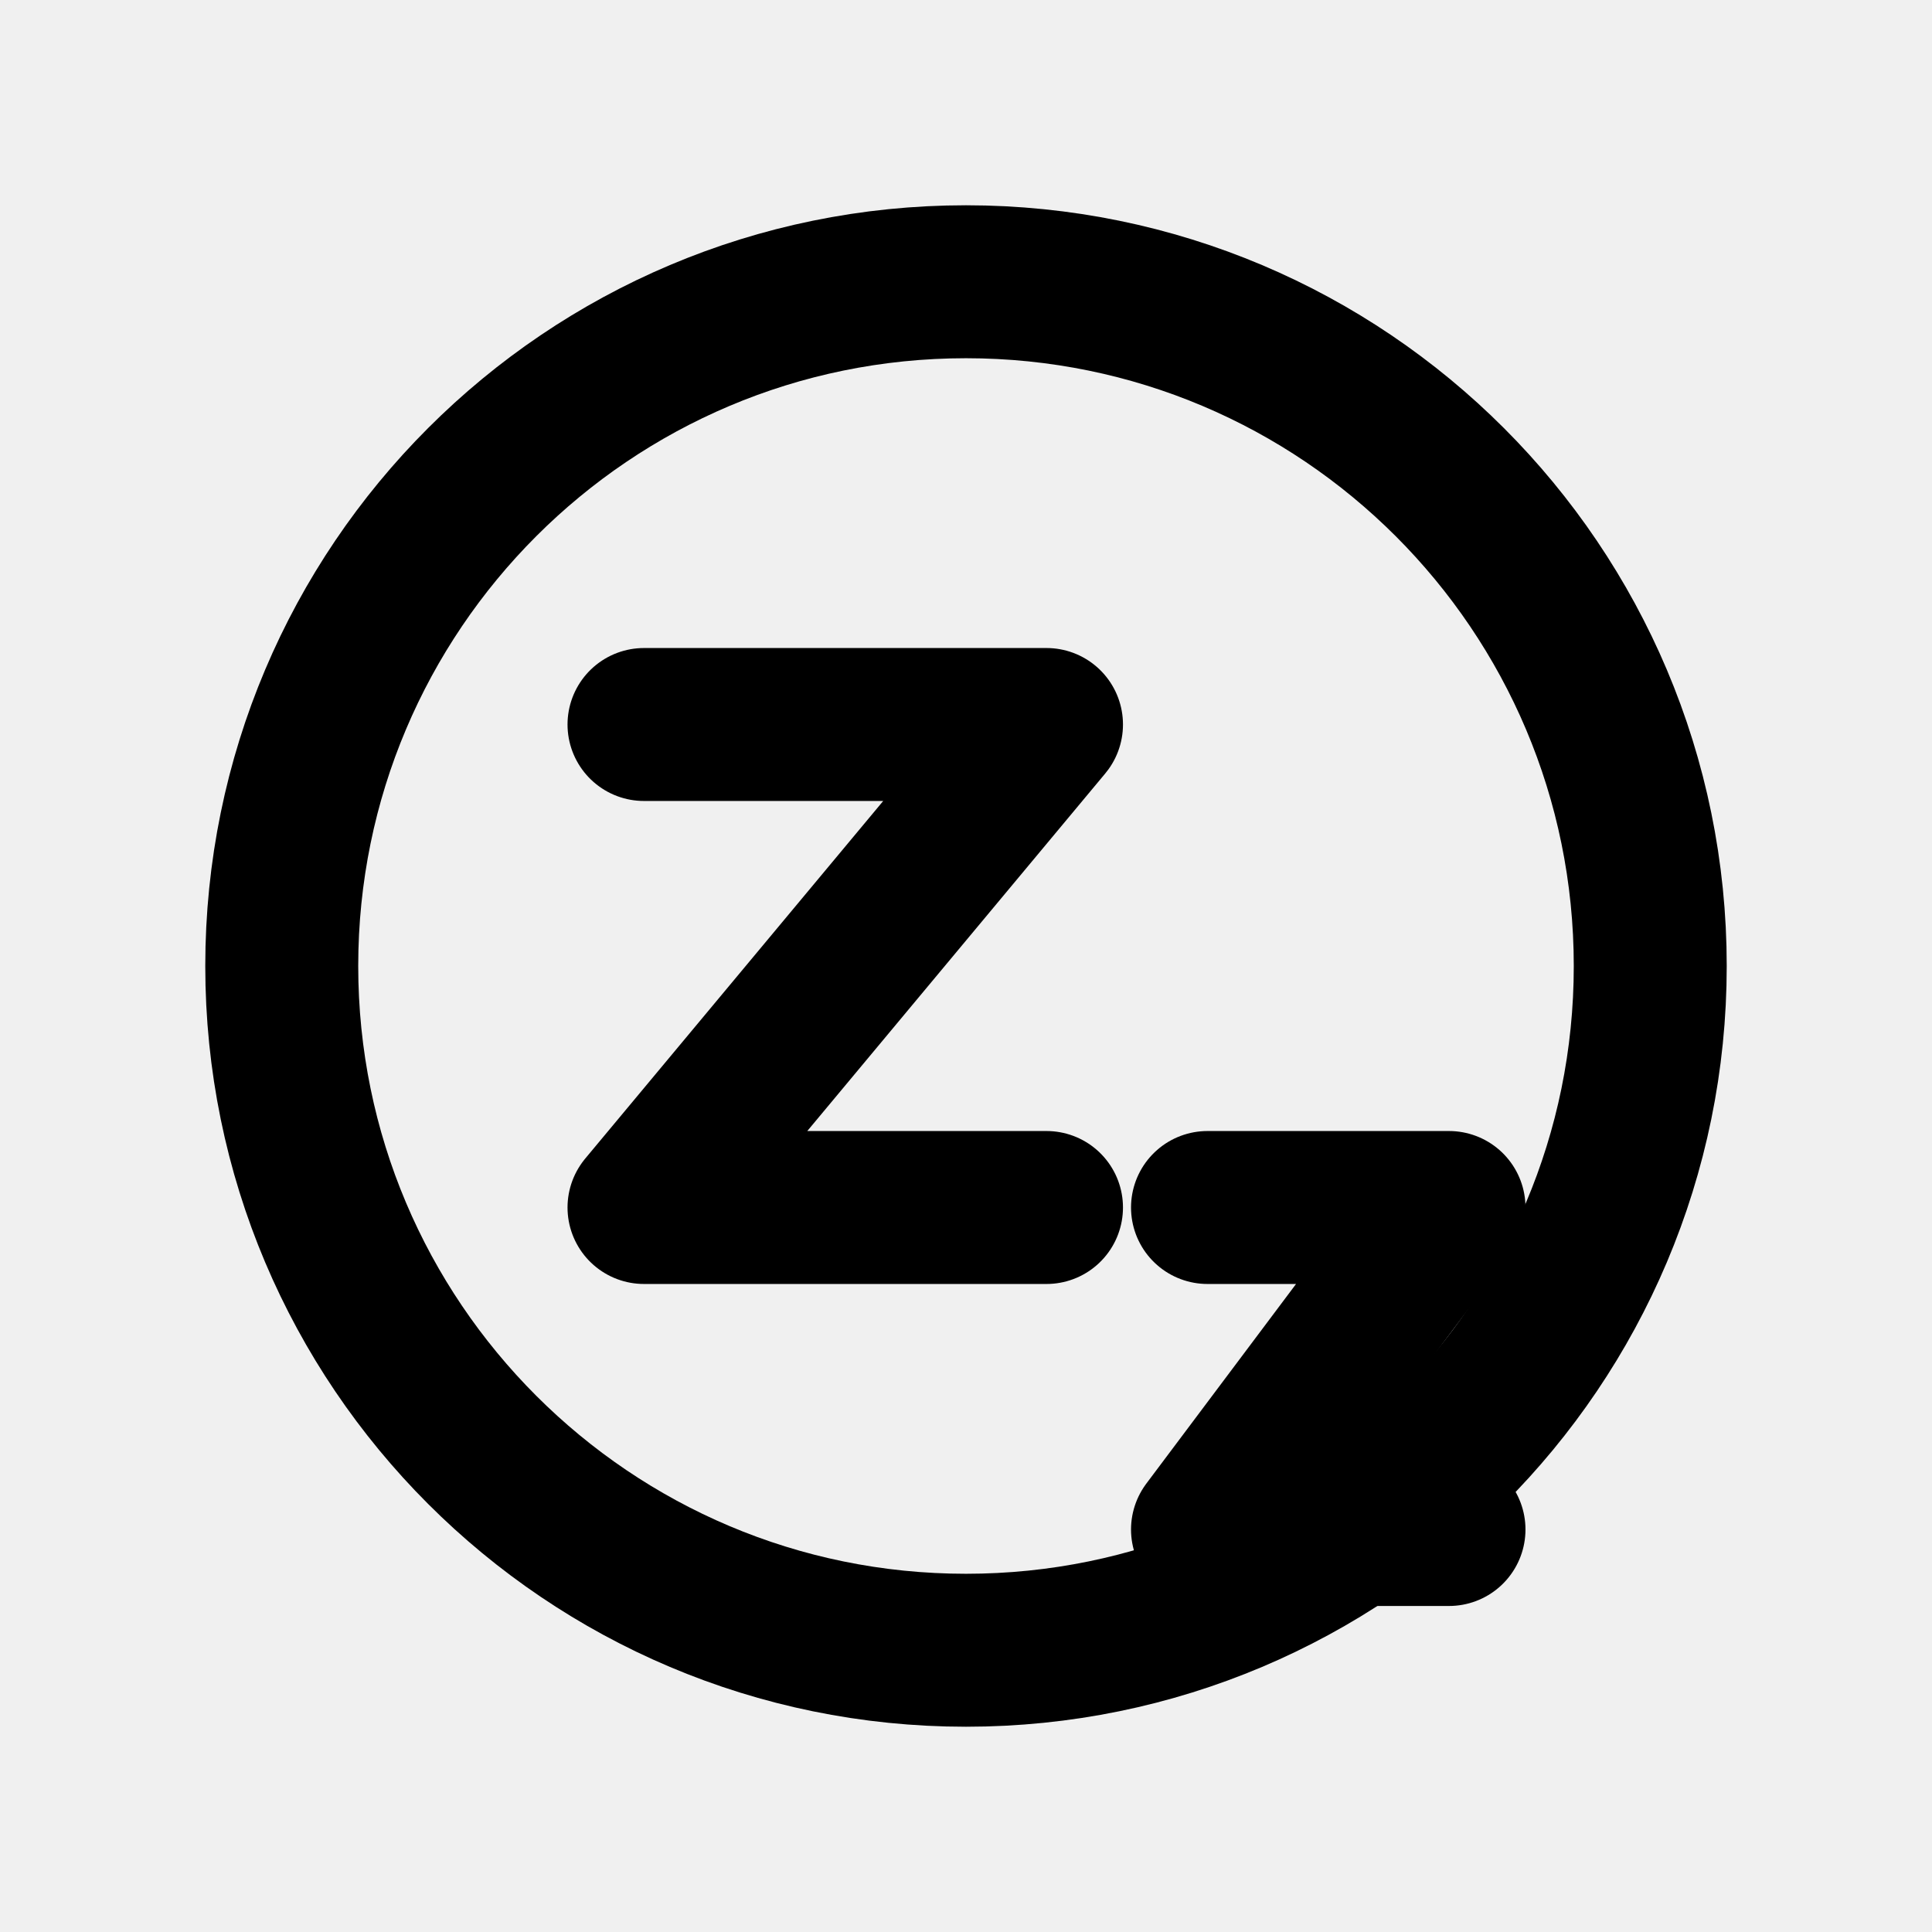
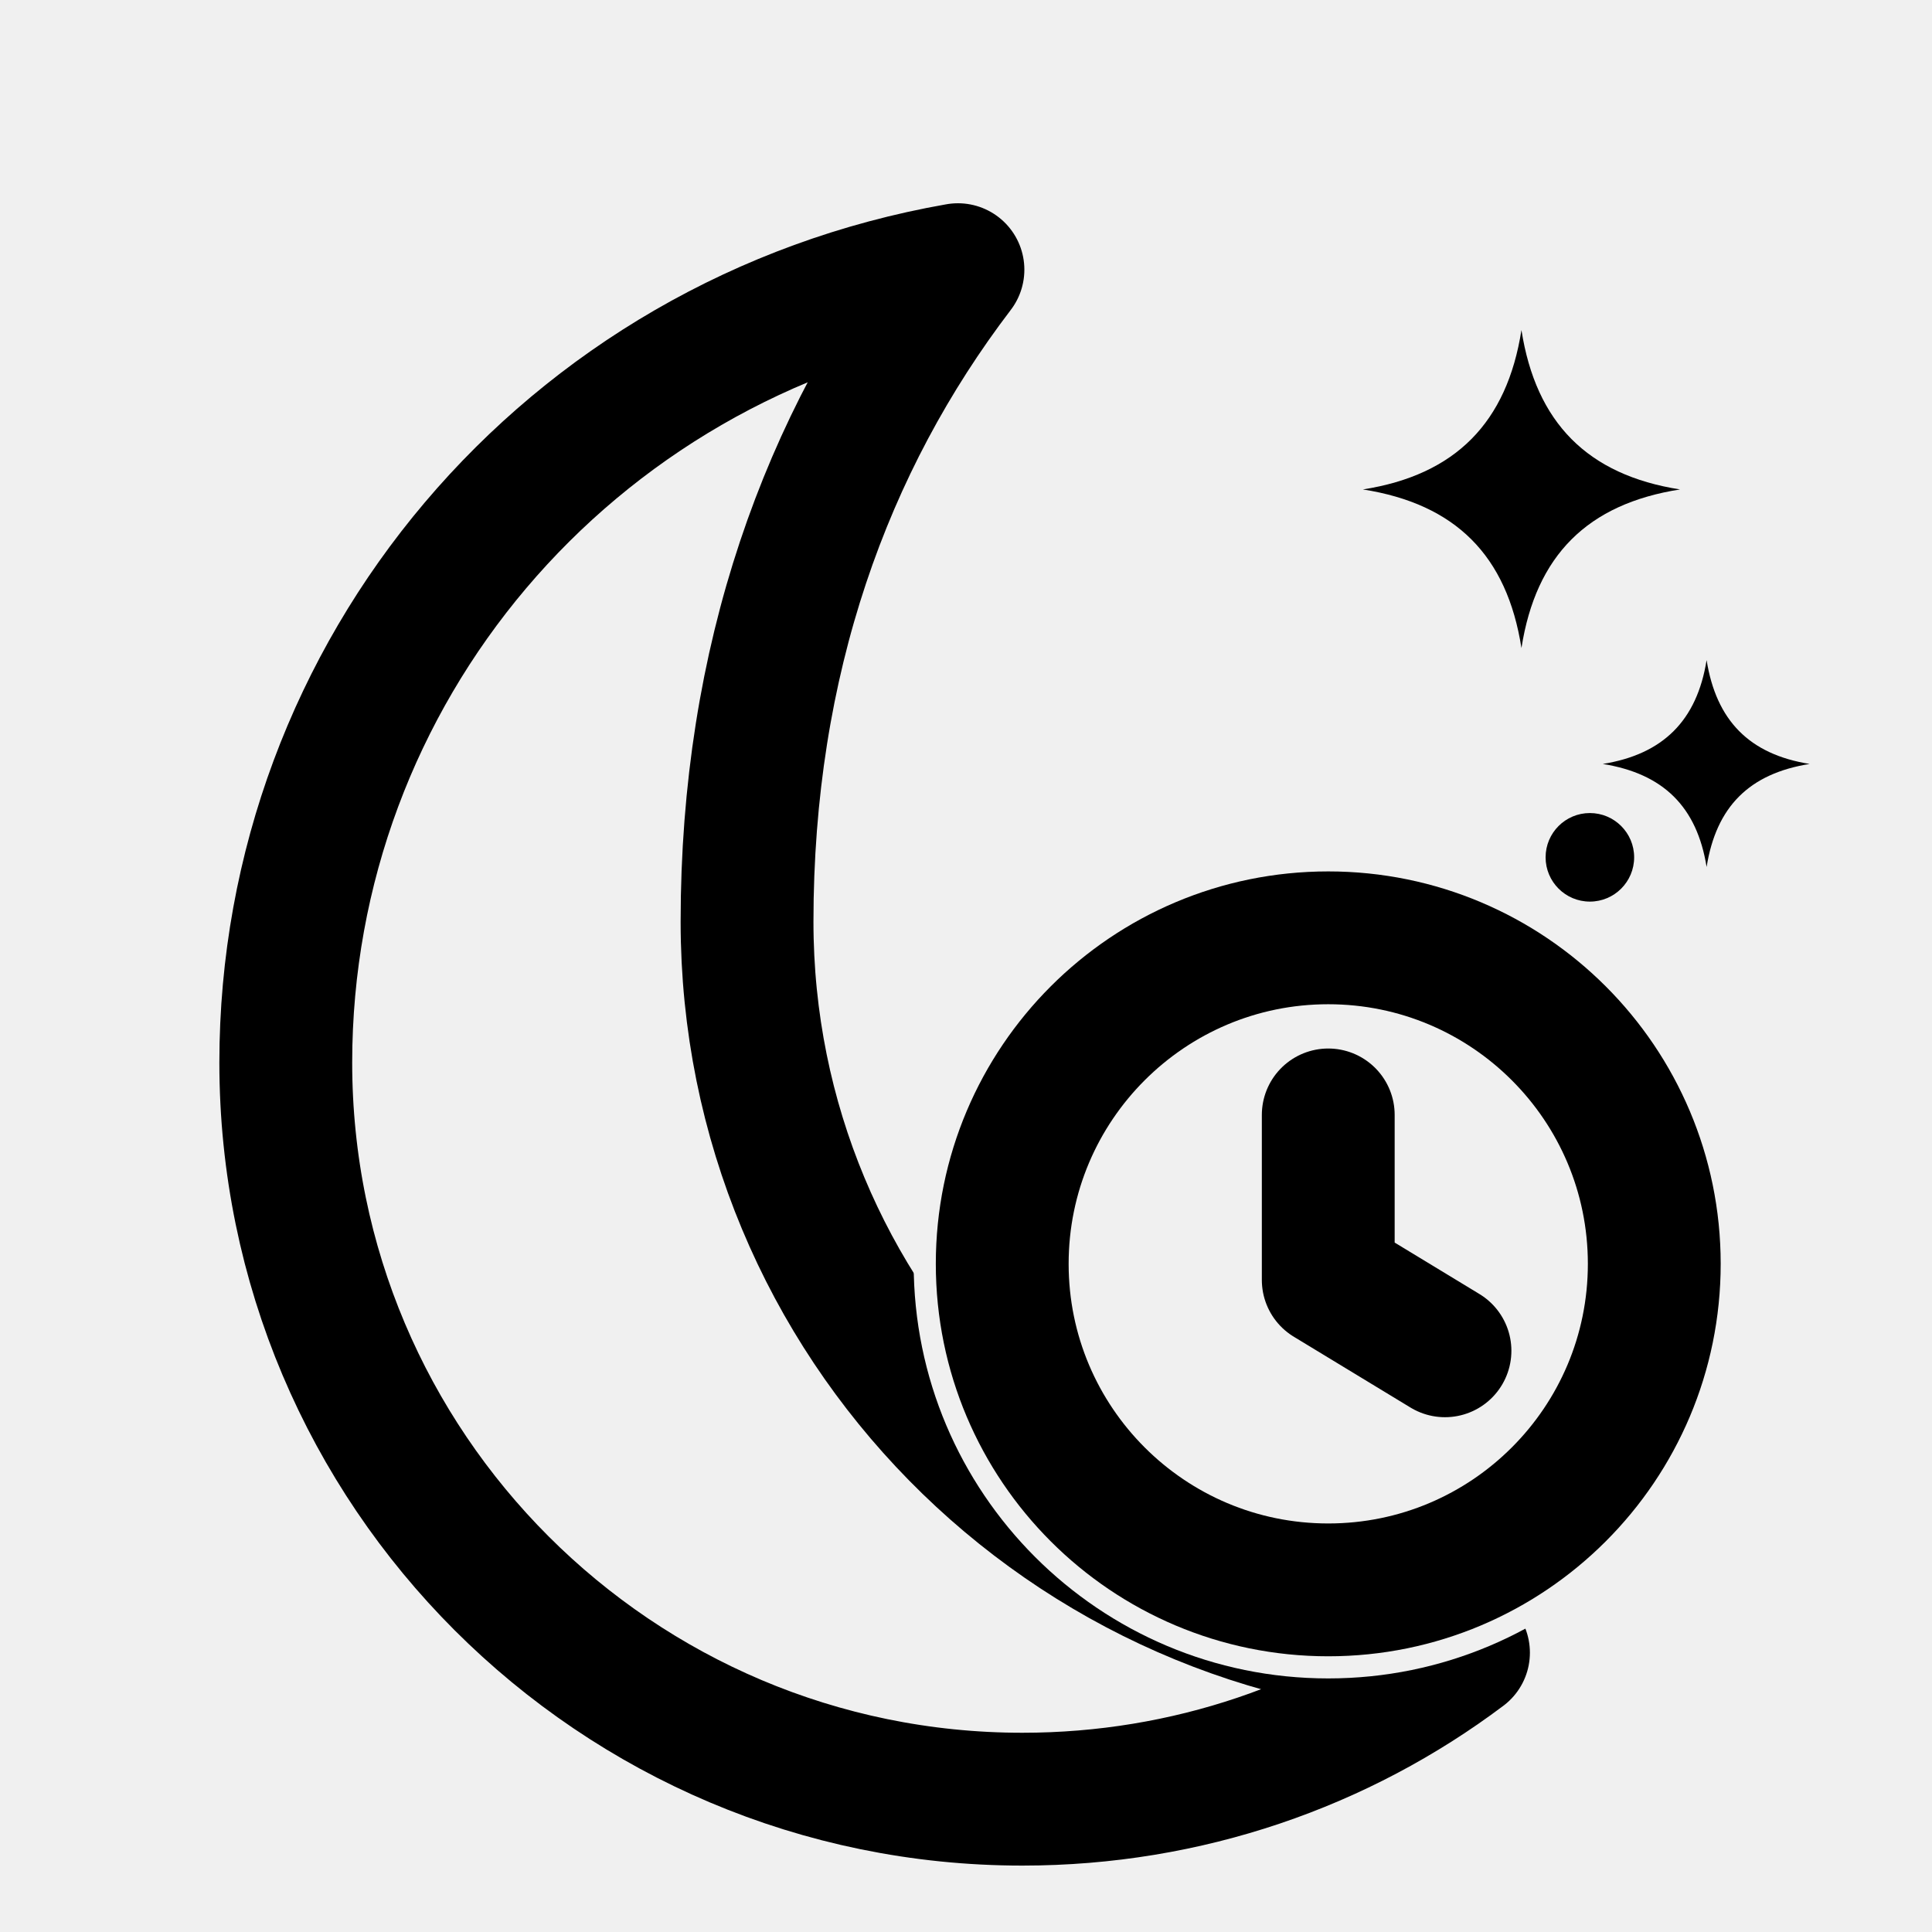
- <svg xmlns="http://www.w3.org/2000/svg" width="24" height="24" viewBox="0 0 24 24" fill="none" stroke="currentColor" stroke-width="1.9" stroke-linecap="round" stroke-linejoin="round">
-   <circle cx="12" cy="12" r="8.5" />
-   <path d="M8 9h5l-5 6h5" />
-   <path d="M15 15h3l-3 4h3" />
+ <svg xmlns="http://www.w3.org/2000/svg" viewBox="0 0 24 24" fill="none" aria-hidden="true">
+   <mask id="vs-snooze-cutout">
+     <rect width="24" height="24" fill="white" />
+     <circle cx="16.5" cy="15.7" r="5.15" fill="black" />
+   </mask>
+   <g stroke="currentColor" stroke-width="1.65" stroke-linecap="round" stroke-linejoin="round">
+     <path mask="url(#vs-snooze-cutout)" d="M11.9 3.35C7.05 4.2 3.55 8.35 3.55 13.2c0 5.05 4.1 9.15 9.15 9.15 2.05 0 3.95-.67 5.48-1.82-4.93-.1-8.9-4.12-8.9-9.08 0-3.25.98-5.95 2.62-8.1Z" />
+     <circle cx="16.5" cy="15.7" r="4.05" />
+     <path d="M16.5 13.85v2.05l1.45.88" />
+   </g>
+   <g fill="currentColor">
+     <path d="M18.9 4.1c.18 1.15.82 1.8 1.97 1.98-1.15.18-1.79.82-1.97 1.97-.18-1.15-.82-1.79-1.97-1.97 1.15-.18 1.79-.83 1.97-1.98Z" />
+     <path d="M21.2 8.2c.12.75.53 1.17 1.28 1.29-.75.12-1.16.53-1.28 1.28-.12-.75-.54-1.16-1.29-1.28.75-.12 1.17-.54 1.29-1.29Z" />
+     <circle cx="19.75" cy="10.65" r=".55" />
+   </g>
</svg>
